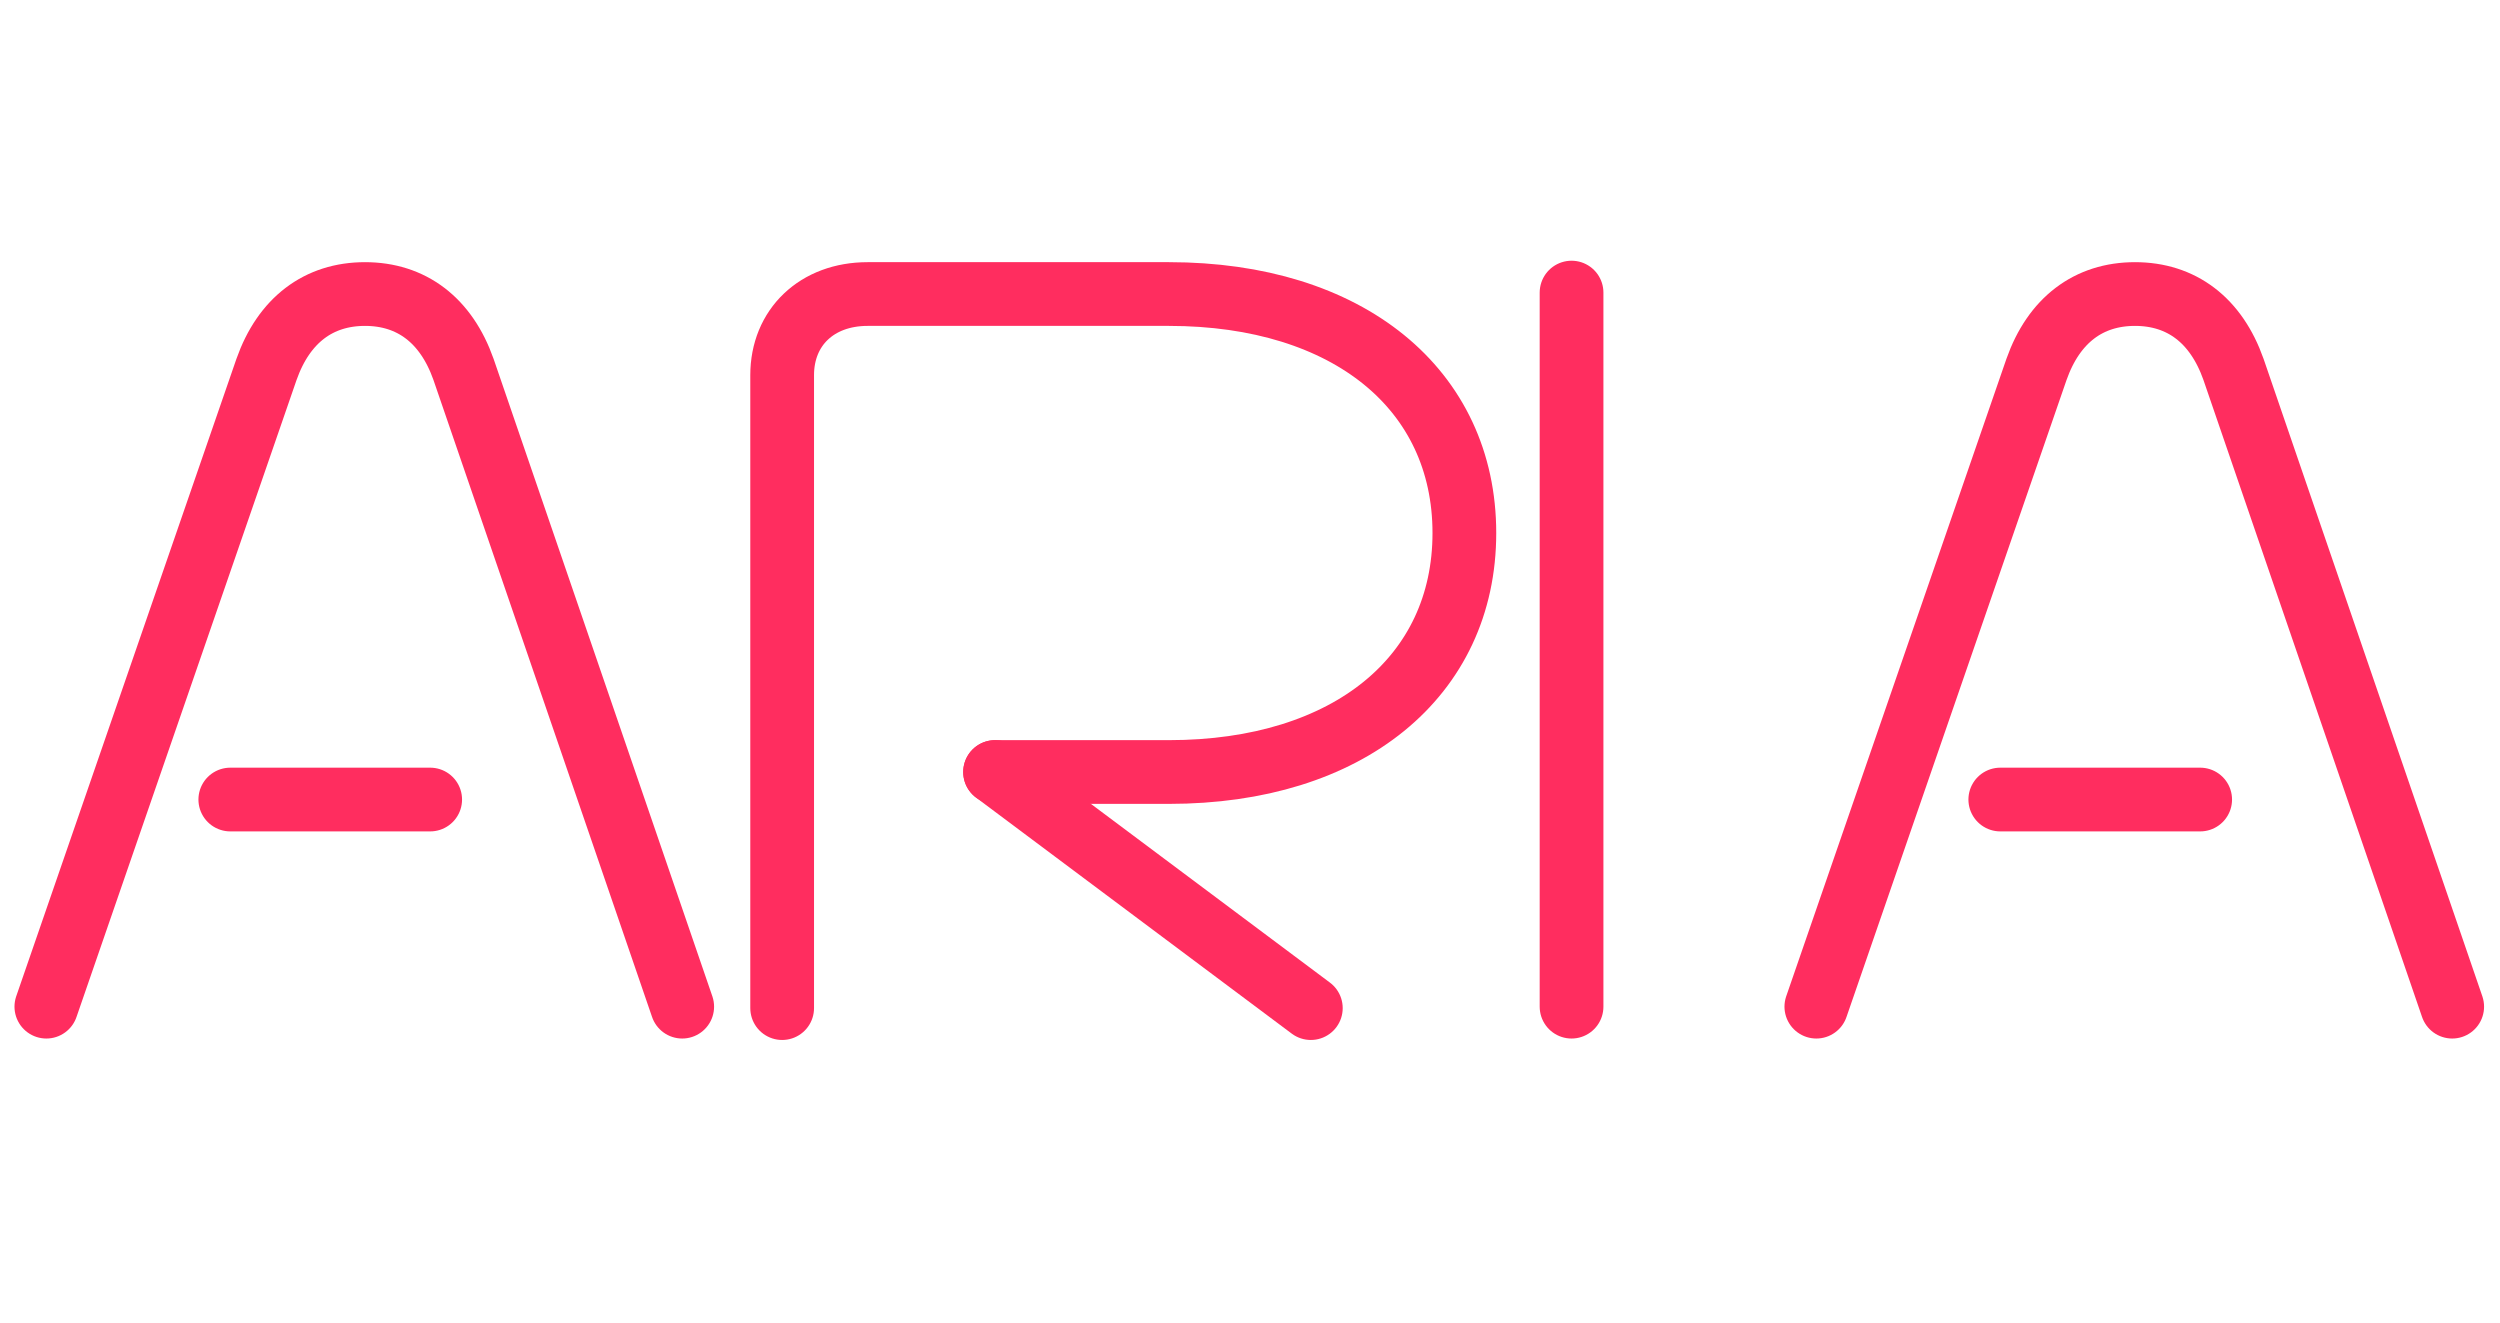
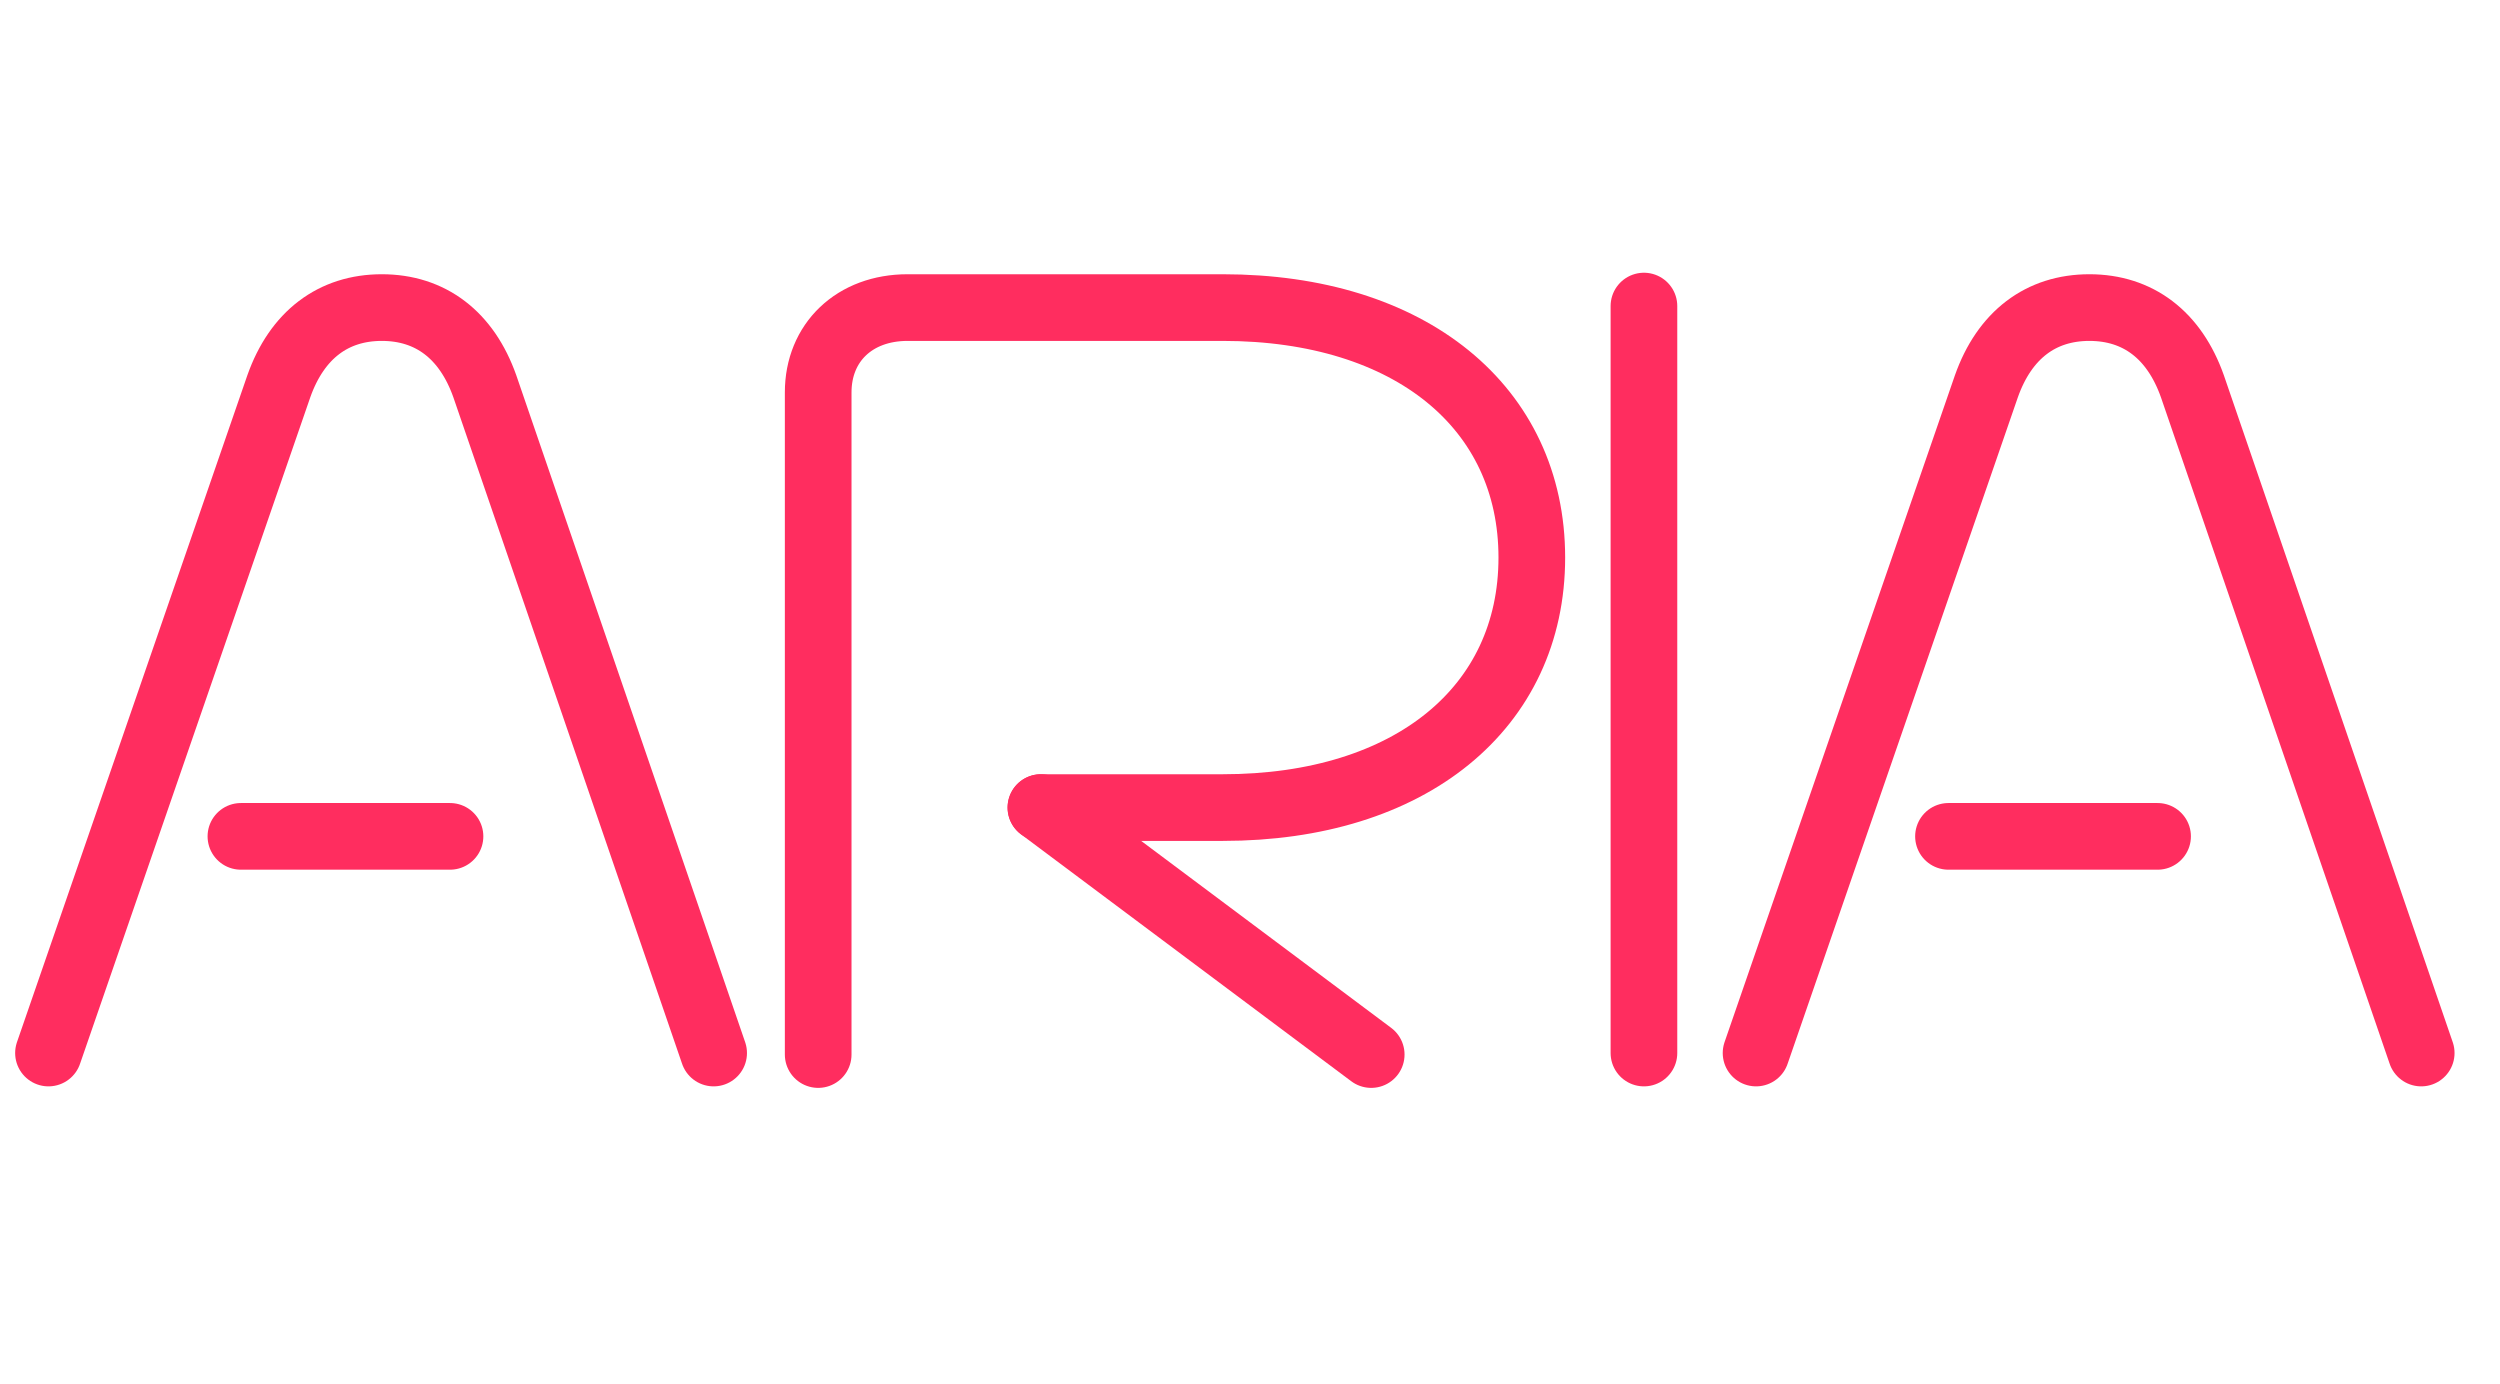
- <svg xmlns="http://www.w3.org/2000/svg" viewBox="0 0 1726 913" role="img" aria-labelledby="title desc">
+ <svg xmlns="http://www.w3.org/2000/svg" viewBox="0 0 1650 913" role="img" aria-labelledby="title desc">
  <defs>
    <g id="aria-letter-a">
      <path d="M32 695 184 255c12-34 36-52 68-52s56 18 68 52l151 440" />
      <path d="M159 552h138" />
    </g>
  </defs>
-   <rect width="1726" height="913" fill="none" />
+   <rect width="1650" height="913" fill="none" />
  <g fill="none" stroke="#ff2d5f" stroke-width="44" stroke-linecap="round" stroke-linejoin="round">
    <use href="#aria-letter-a" />
    <path d="M540 696V259c0-33 24-56 59-56h208c124 0 204 66 204 165 0 99-80 165-204 165H687" />
    <path d="M687 533 905 696" />
    <path d="M1085 202v493" />
-     <use href="#aria-letter-a" transform="translate(1222 0)" />
+     <use href="#aria-letter-a" transform="translate(1127 0)" />
  </g>
</svg>
